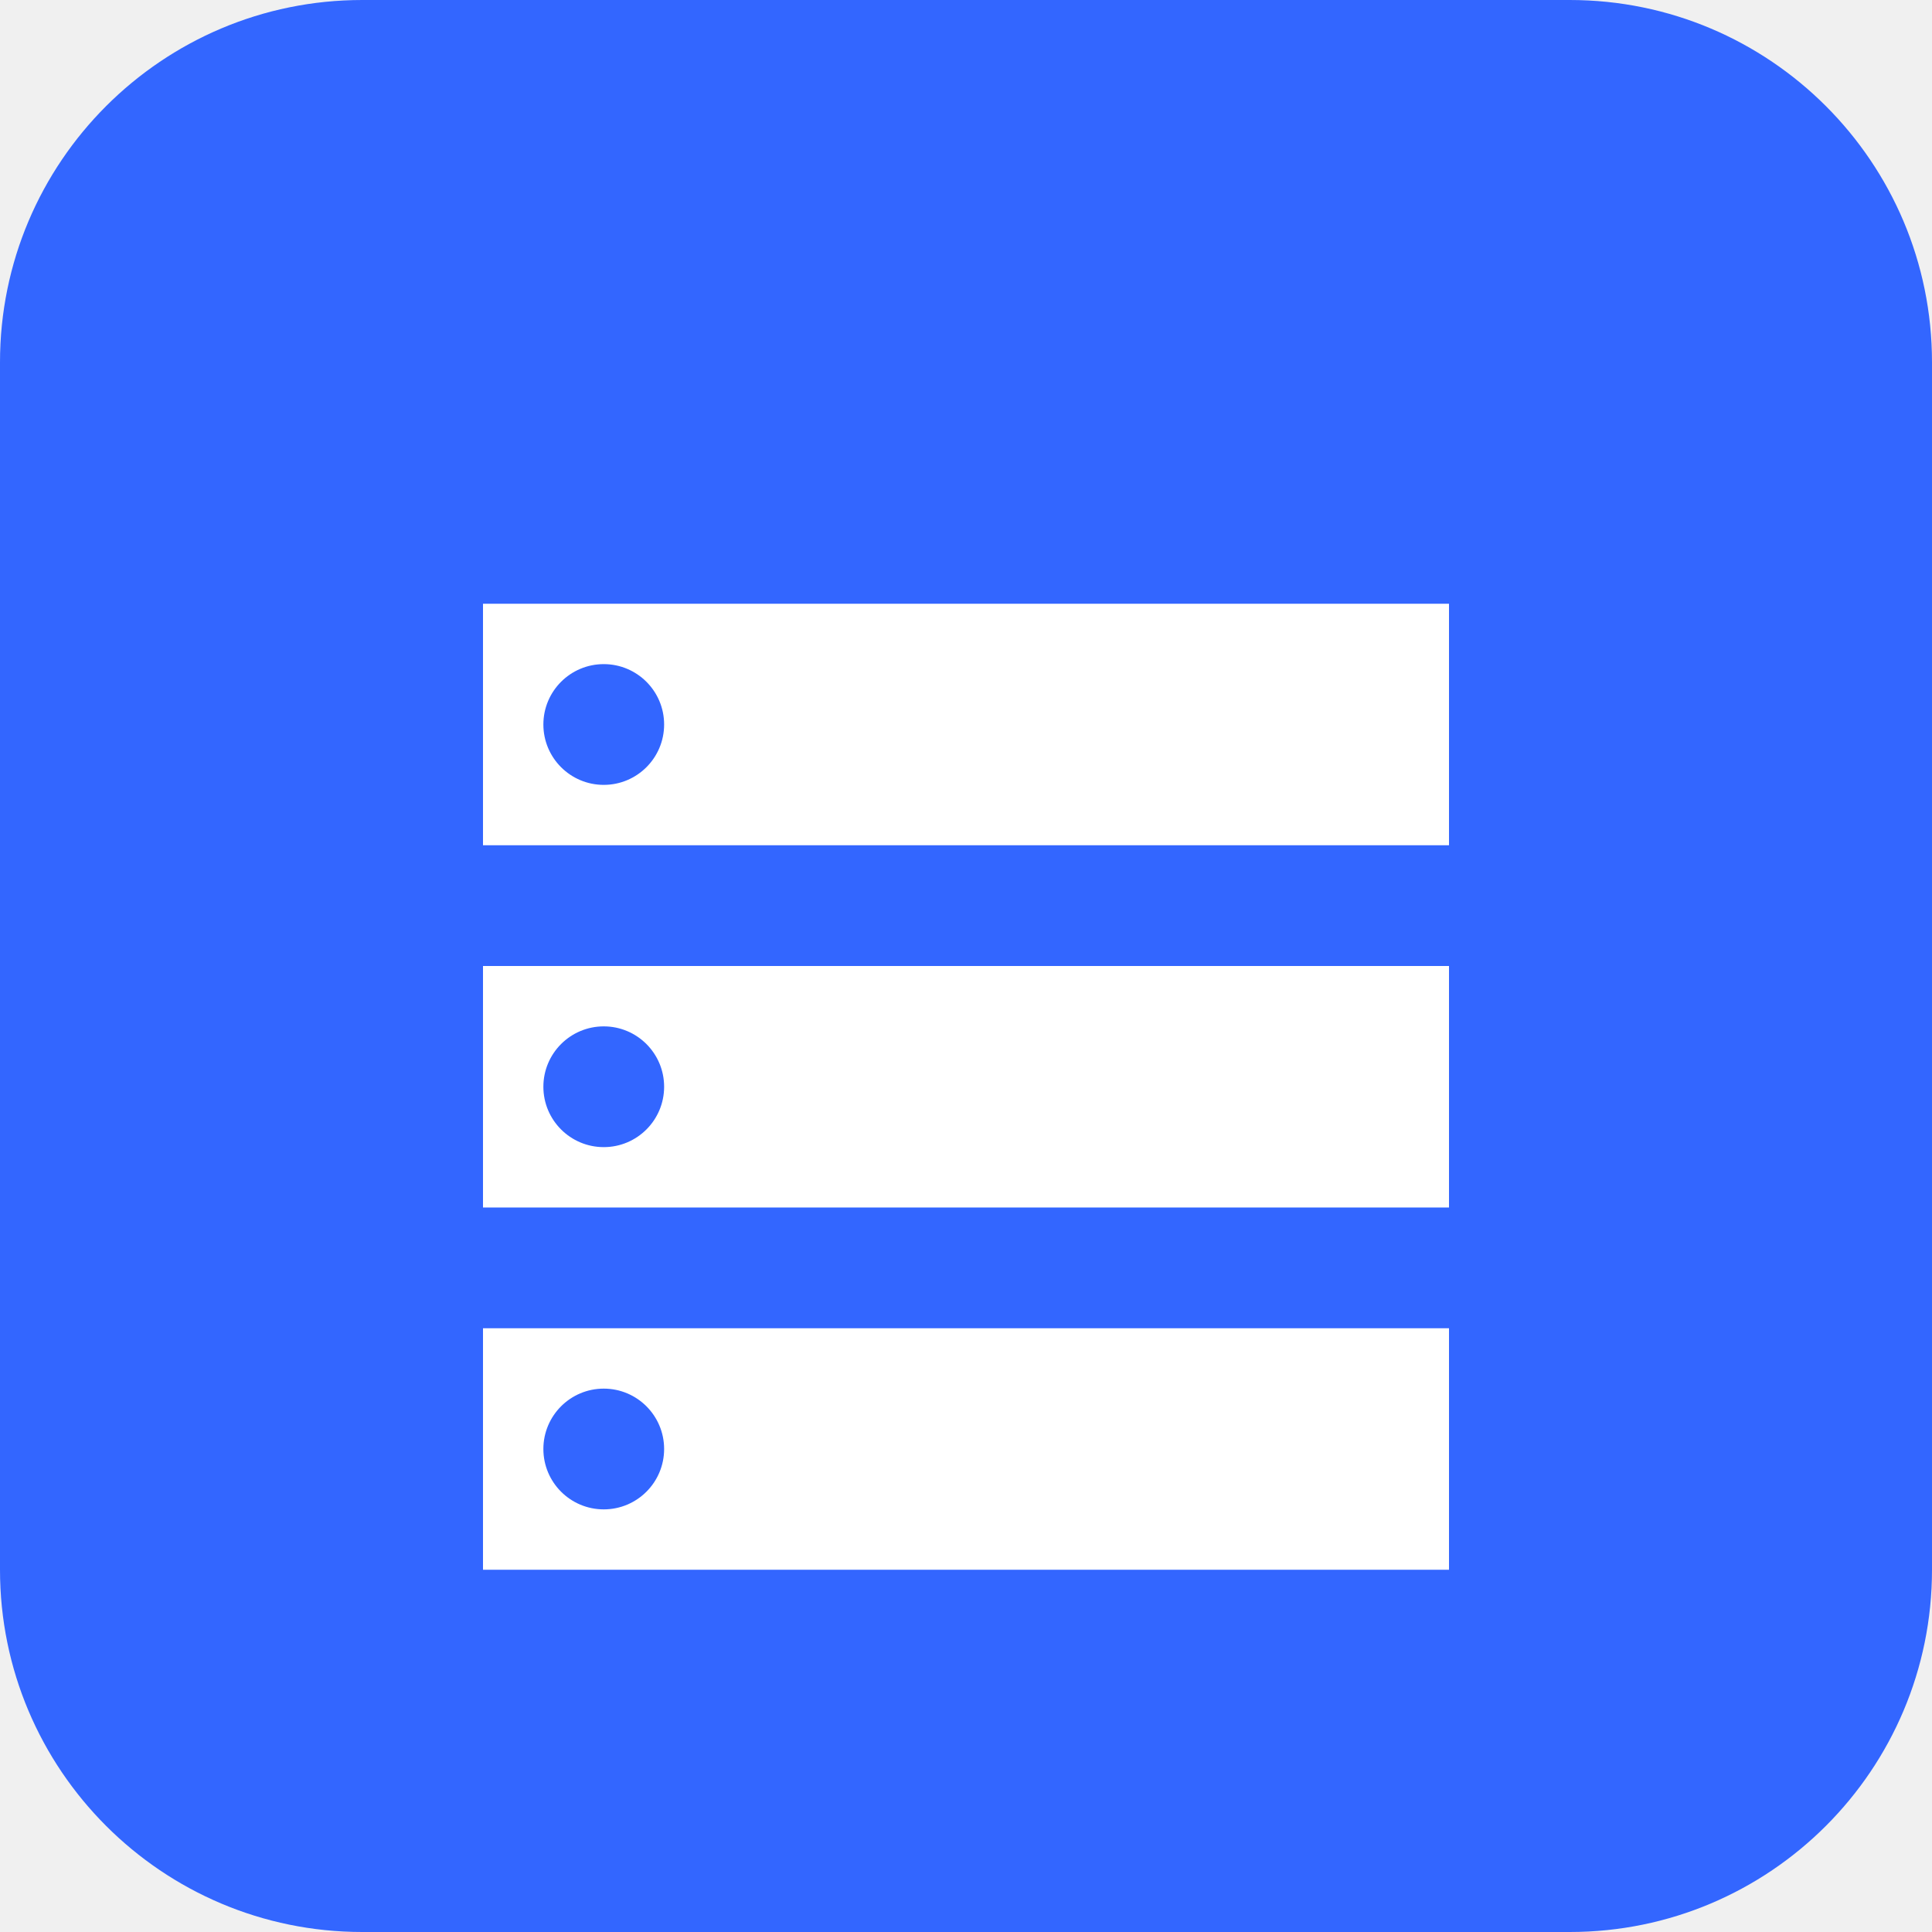
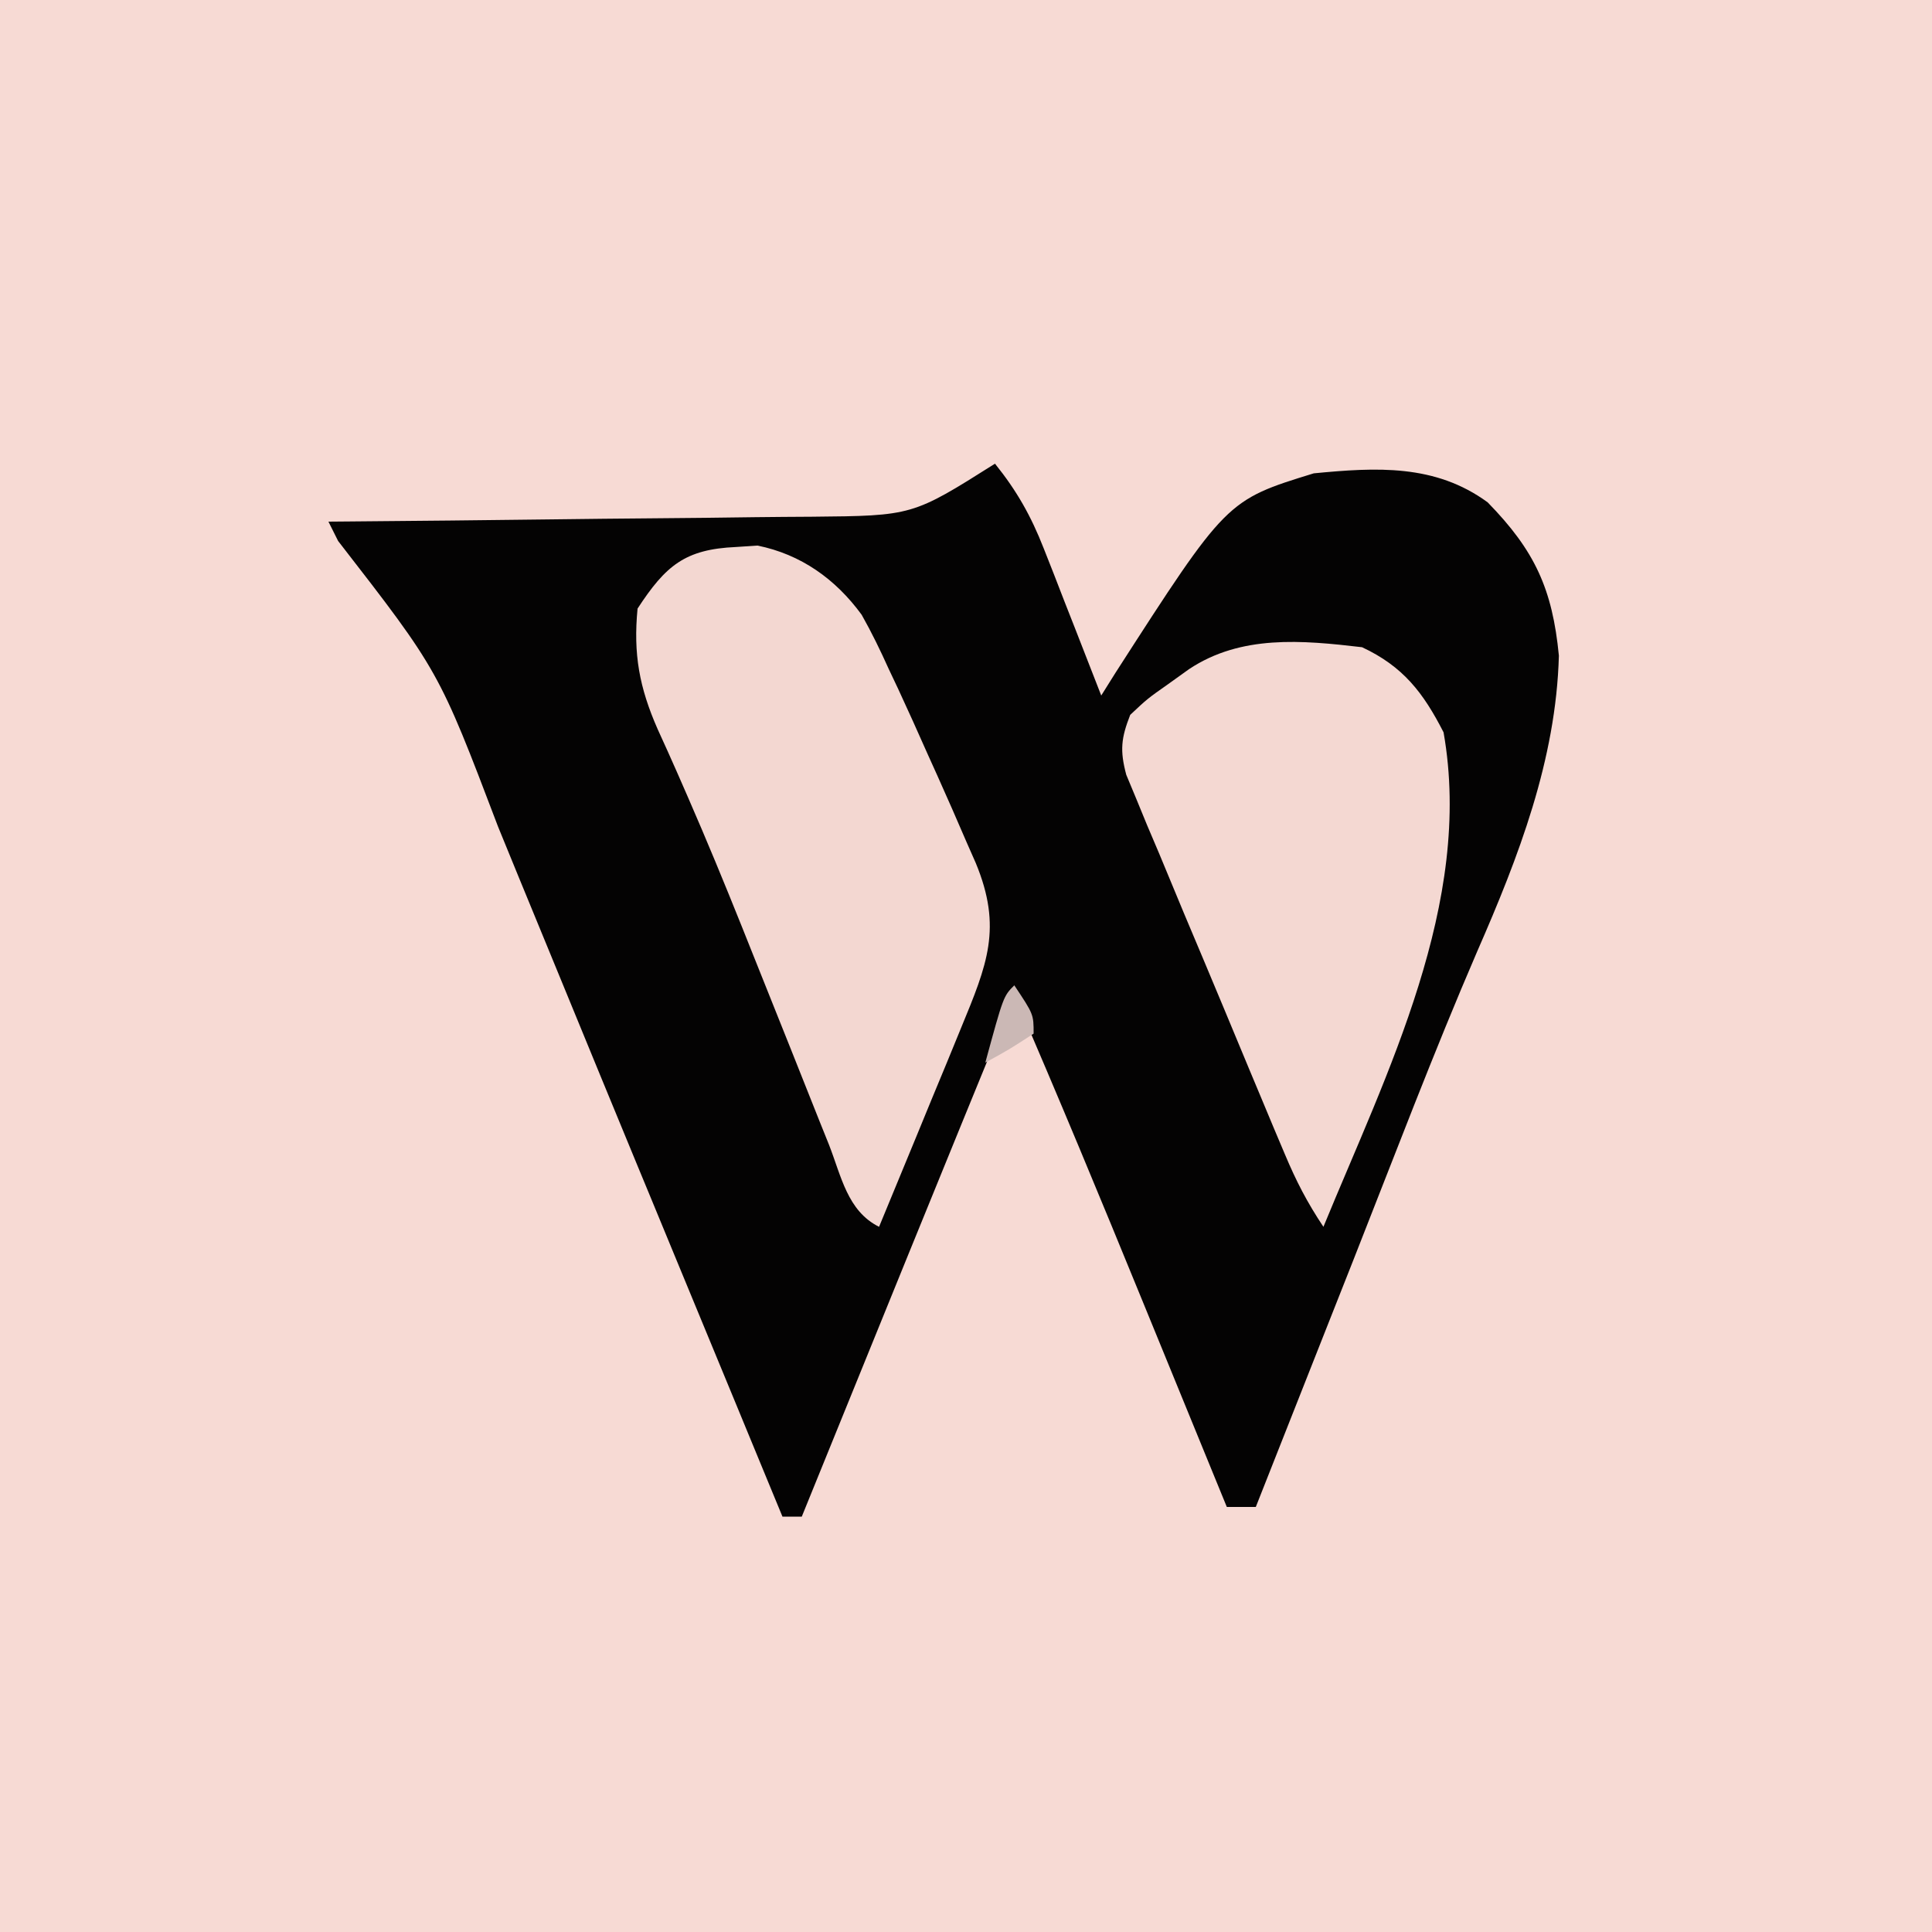
<svg xmlns="http://www.w3.org/2000/svg" width="64" height="64" viewBox="0 0 64 64" fill="none">
-   <rect width="64" height="64" rx="12" fill="#3366FF" />
-   <path d="M16 20h32v8H16v-8zm0 12h32v8H16v-8zm0 12h32v8H16v-8z" fill="white" />
-   <circle cx="20" cy="24" r="2" fill="#3366FF" />
-   <circle cx="20" cy="36" r="2" fill="#3366FF" />
-   <circle cx="20" cy="48" r="2" fill="#3366FF" />
+   <g clip-path="url(#clip0_182_2)">
+     <path d="M0 0C21.12 0 42.24 0 64 0C64 21.12 64 42.24 64 64C42.88 64 21.76 64 0 64C0 42.88 0 21.76 0 0Z" fill="#F7DAD4" />
+     <path d="M32.96 15.36C33.682 16.256 34.155 17.095 34.574 18.165C34.742 18.592 34.742 18.592 34.914 19.027C35.028 19.322 35.142 19.616 35.26 19.92C35.378 20.22 35.495 20.519 35.617 20.828C35.906 21.564 36.194 22.302 36.48 23.04C36.635 22.793 36.79 22.545 36.95 22.29C40.632 16.569 40.632 16.569 43.52 15.68C45.59 15.48 47.539 15.366 49.28 16.64C50.843 18.239 51.426 19.512 51.64 21.72C51.547 25.171 50.303 28.388 48.939 31.506C47.486 34.874 46.186 38.309 44.84 41.72C44.525 42.517 44.21 43.313 43.895 44.11C43.129 46.046 42.364 47.983 41.6 49.92C41.283 49.92 40.966 49.92 40.64 49.92C40.495 49.565 40.35 49.211 40.2 48.846C39.653 47.508 39.106 46.171 38.558 44.834C38.322 44.259 38.087 43.685 37.852 43.11C36.463 39.714 35.06 36.326 33.6 32.96C31.241 38.715 28.899 44.477 26.56 50.24C26.349 50.24 26.137 50.24 25.92 50.24C25.764 49.863 25.608 49.486 25.448 49.097C25.226 48.558 25.003 48.02 24.781 47.481C24.661 47.19 24.541 46.898 24.417 46.598C23.743 44.966 23.068 43.333 22.393 41.701C22.112 41.02 21.83 40.339 21.549 39.657C21.407 39.314 21.265 38.97 21.118 38.616C20.296 36.626 19.476 34.635 18.659 32.643C18.17 31.451 17.679 30.259 17.188 29.068C16.958 28.507 16.728 27.946 16.499 27.385C14.536 22.22 14.536 22.22 11.2 17.92C11.094 17.709 10.989 17.498 10.88 17.28C11.115 17.278 11.351 17.276 11.594 17.274C13.82 17.256 16.047 17.233 18.274 17.205C19.419 17.19 20.563 17.178 21.708 17.169C22.814 17.161 23.92 17.148 25.026 17.132C25.65 17.124 26.274 17.121 26.899 17.117C30.226 17.086 30.226 17.086 32.96 15.36Z" fill="#040303" />
+     <path d="M24.38 18.12C24.616 18.104 24.851 18.089 25.094 18.073C26.53 18.364 27.678 19.18 28.543 20.364C28.875 20.951 29.163 21.545 29.44 22.16C29.544 22.38 29.648 22.601 29.756 22.828C30.085 23.535 30.404 24.247 30.72 24.96C30.831 25.205 30.942 25.451 31.056 25.704C31.384 26.433 31.704 27.165 32.02 27.9C32.169 28.239 32.169 28.239 32.322 28.585C33.215 30.737 32.698 31.962 31.839 34.046C31.602 34.623 31.602 34.623 31.361 35.212C31.194 35.615 31.027 36.017 30.86 36.42C30.692 36.829 30.524 37.238 30.356 37.647C29.945 38.645 29.533 39.643 29.12 40.64C28.068 40.114 27.87 38.961 27.458 37.913C27.359 37.666 27.26 37.42 27.158 37.167C26.837 36.365 26.518 35.563 26.2 34.76C25.766 33.673 25.331 32.587 24.896 31.5C24.79 31.235 24.684 30.969 24.575 30.696C24 29.262 23.412 27.836 22.794 26.42C22.673 26.144 22.553 25.868 22.428 25.583C22.218 25.107 22.004 24.631 21.787 24.158C21.178 22.775 20.975 21.668 21.12 20.16C22.052 18.732 22.695 18.195 24.38 18.12Z" fill="#F3D7D1" />
+     <path d="M45.12 21.44C46.479 22.076 47.148 22.944 47.82 24.26C48.817 29.906 45.933 35.544 43.84 40.64C43.299 39.828 42.94 39.131 42.565 38.24C42.442 37.95 42.319 37.659 42.193 37.36C41.997 36.89 41.997 36.89 41.797 36.411C41.662 36.089 41.527 35.767 41.388 35.434C41.104 34.753 40.82 34.071 40.537 33.389C40.102 32.344 39.662 31.301 39.222 30.258C38.947 29.596 38.672 28.934 38.397 28.271C38.264 27.959 38.131 27.647 37.995 27.325C37.875 27.033 37.755 26.742 37.632 26.441C37.472 26.058 37.472 26.058 37.309 25.666C37.094 24.859 37.138 24.452 37.44 23.68C38.009 23.146 38.009 23.146 38.7 22.66C38.928 22.497 39.155 22.334 39.389 22.166C41.109 21.023 43.124 21.206 45.12 21.44Z" fill="#F4D8D2" />
+     <path d="M33.6 32.64C34.24 33.6 34.24 33.6 34.24 34.24C33.44 34.76 33.44 34.76 32.64 35.2C33.24 33 33.24 33 33.6 32.64Z" fill="#CBB8B5" />
+   </g>
+   <defs>
+     <clipPath id="clip0_182_2">
+       <rect width="64" height="64" fill="white" />
+     </clipPath>
+   </defs>
</svg>
